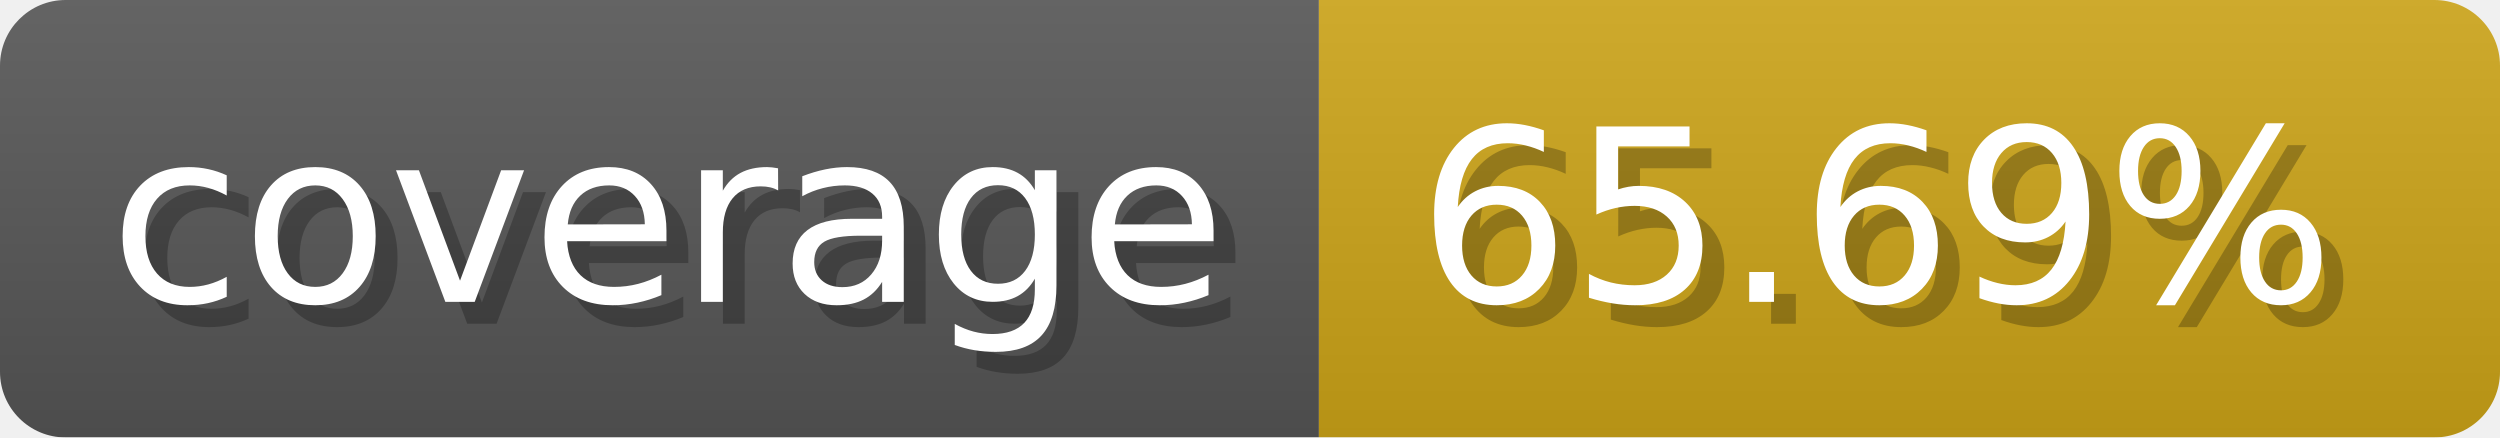
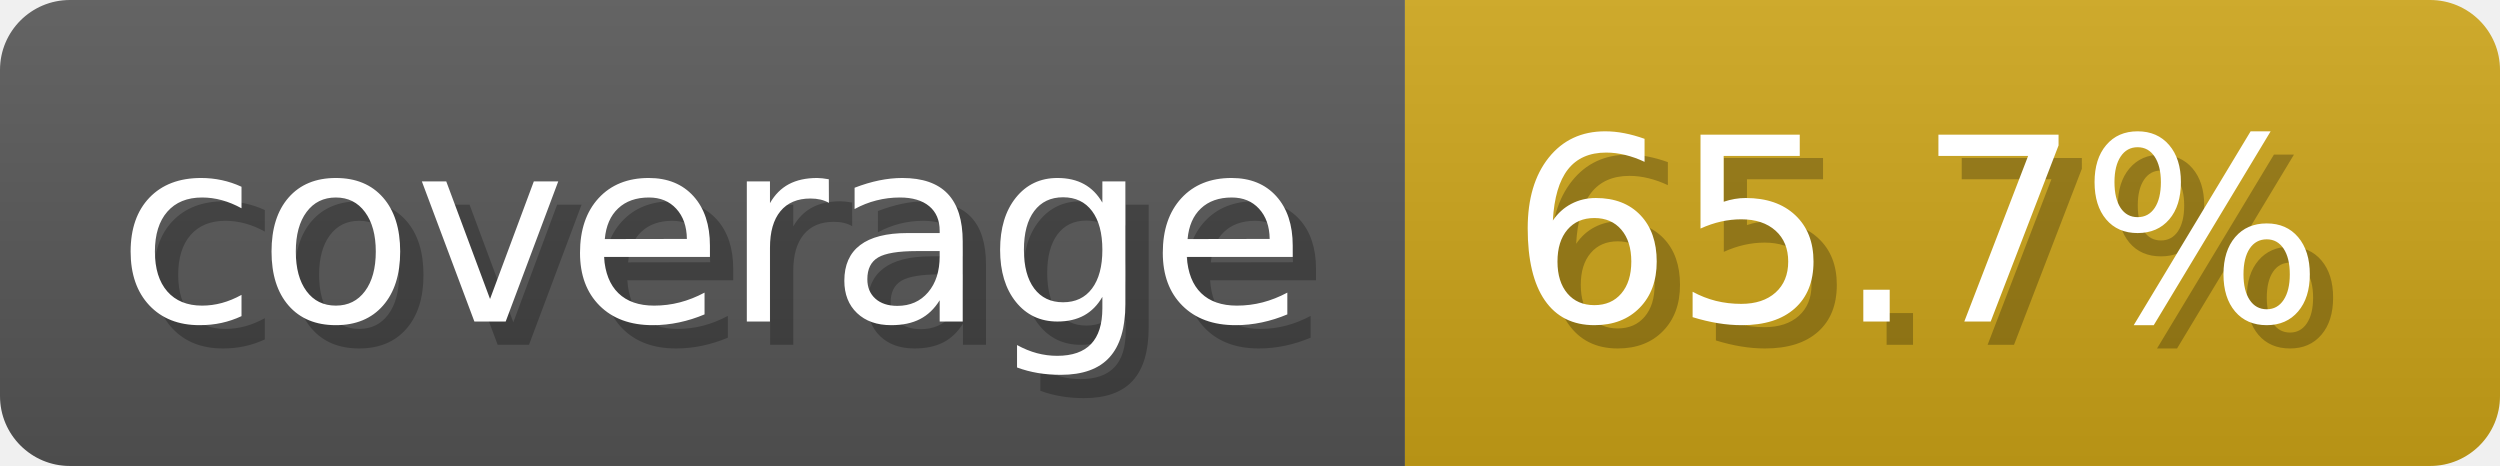
- <svg xmlns="http://www.w3.org/2000/svg" width="114.3" height="20" viewBox="0 0 1143 200" role="img" aria-label="coverage: 65.69%">
-   <linearGradient id="rjDcS" x2="0" y2="100%">
+ <svg xmlns="http://www.w3.org/2000/svg" width="107.3" height="20" viewBox="0 0 1073 200" role="img" aria-label="coverage: 65.7%">
+   <linearGradient id="fpNoj" x2="0" y2="100%">
    <stop offset="0" stop-opacity=".1" stop-color="#EEE" />
    <stop offset="1" stop-opacity=".1" />
  </linearGradient>
-   <mask id="pamiD">
-     <rect width="1143" height="200" rx="30" fill="#FFF" />
+   <mask id="cNUyd">
+     <rect width="1073" height="200" rx="30" fill="#FFF" />
  </mask>
-   <g mask="url(#pamiD)">
+   <g mask="url(#cNUyd)">
    <rect width="603" height="200" fill="#555" />
-     <rect width="540" height="200" fill="#cba317" x="603" />
-     <rect width="1143" height="200" fill="url(#rjDcS)" />
+     <rect width="470" height="200" fill="#cba317" x="603" />
+     <rect width="1073" height="200" fill="url(#fpNoj)" />
  </g>
  <g aria-hidden="true" fill="#fff" text-anchor="start" font-family="Verdana,DejaVu Sans,sans-serif" font-size="110">
    <text x="60" y="148" textLength="503" fill="#000" opacity="0.25">coverage</text>
    <text x="50" y="138" textLength="503">coverage</text>
-     <text x="658" y="148" textLength="440" fill="#000" opacity="0.25">65.69%</text>
-     <text x="648" y="138" textLength="440">65.69%</text>
+     <text x="658" y="148" textLength="370" fill="#000" opacity="0.25">65.7%</text>
+     <text x="648" y="138" textLength="370">65.7%</text>
  </g>
</svg>
